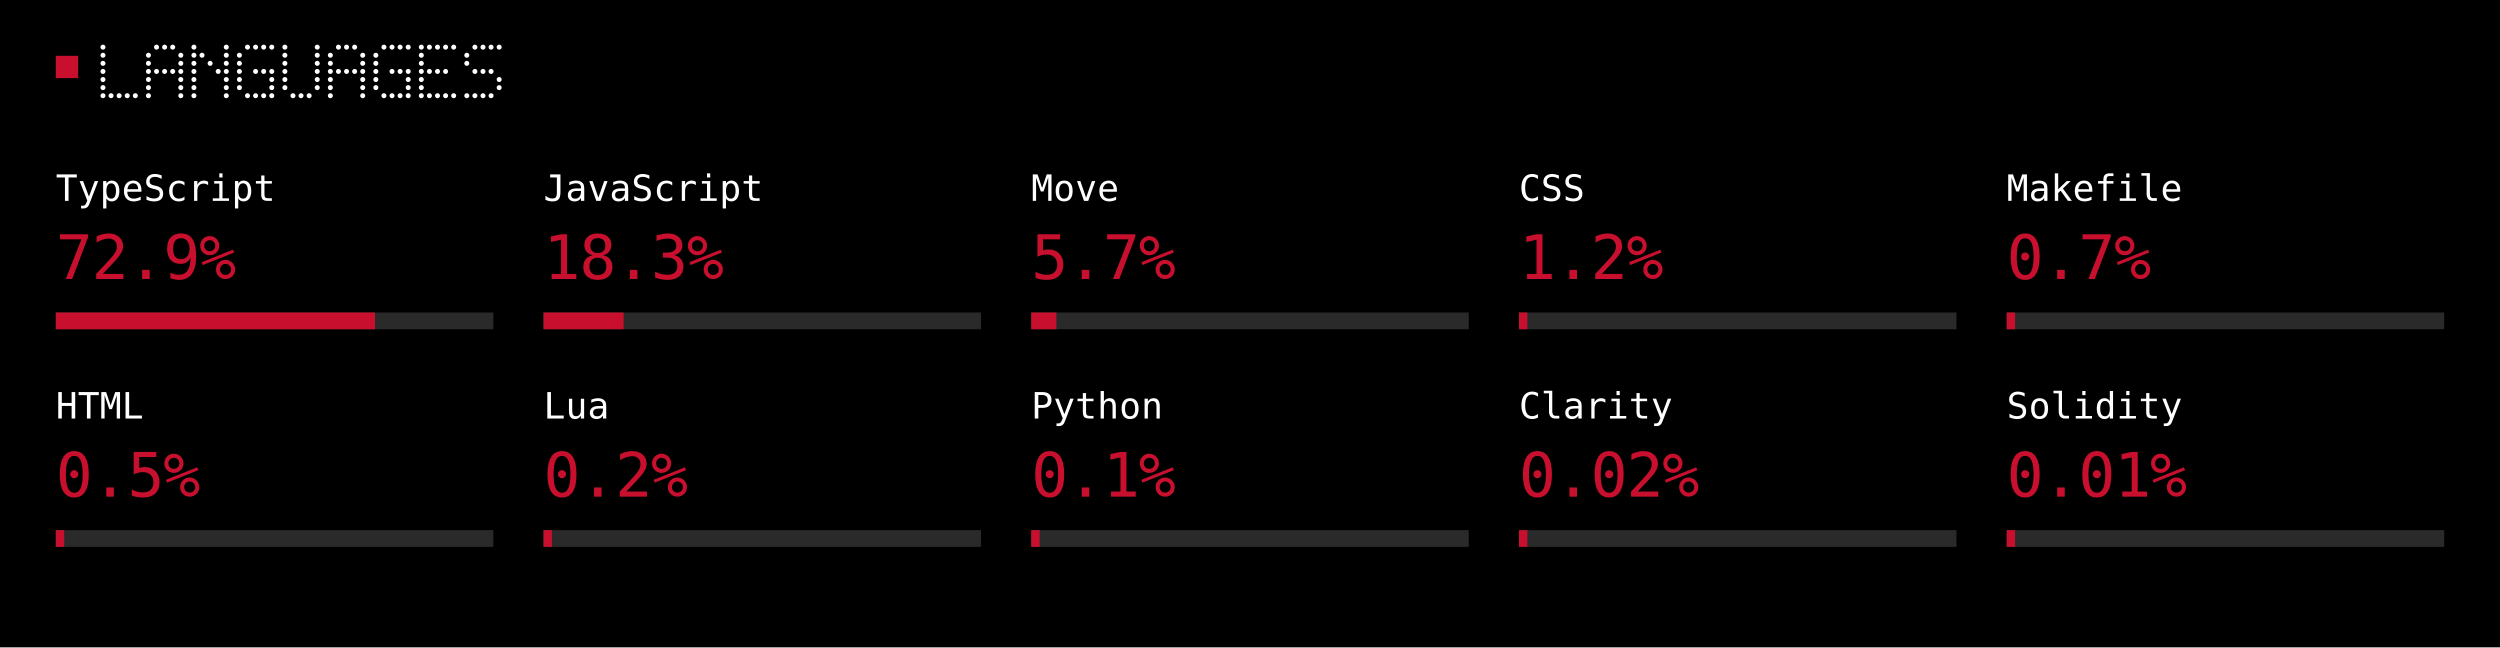
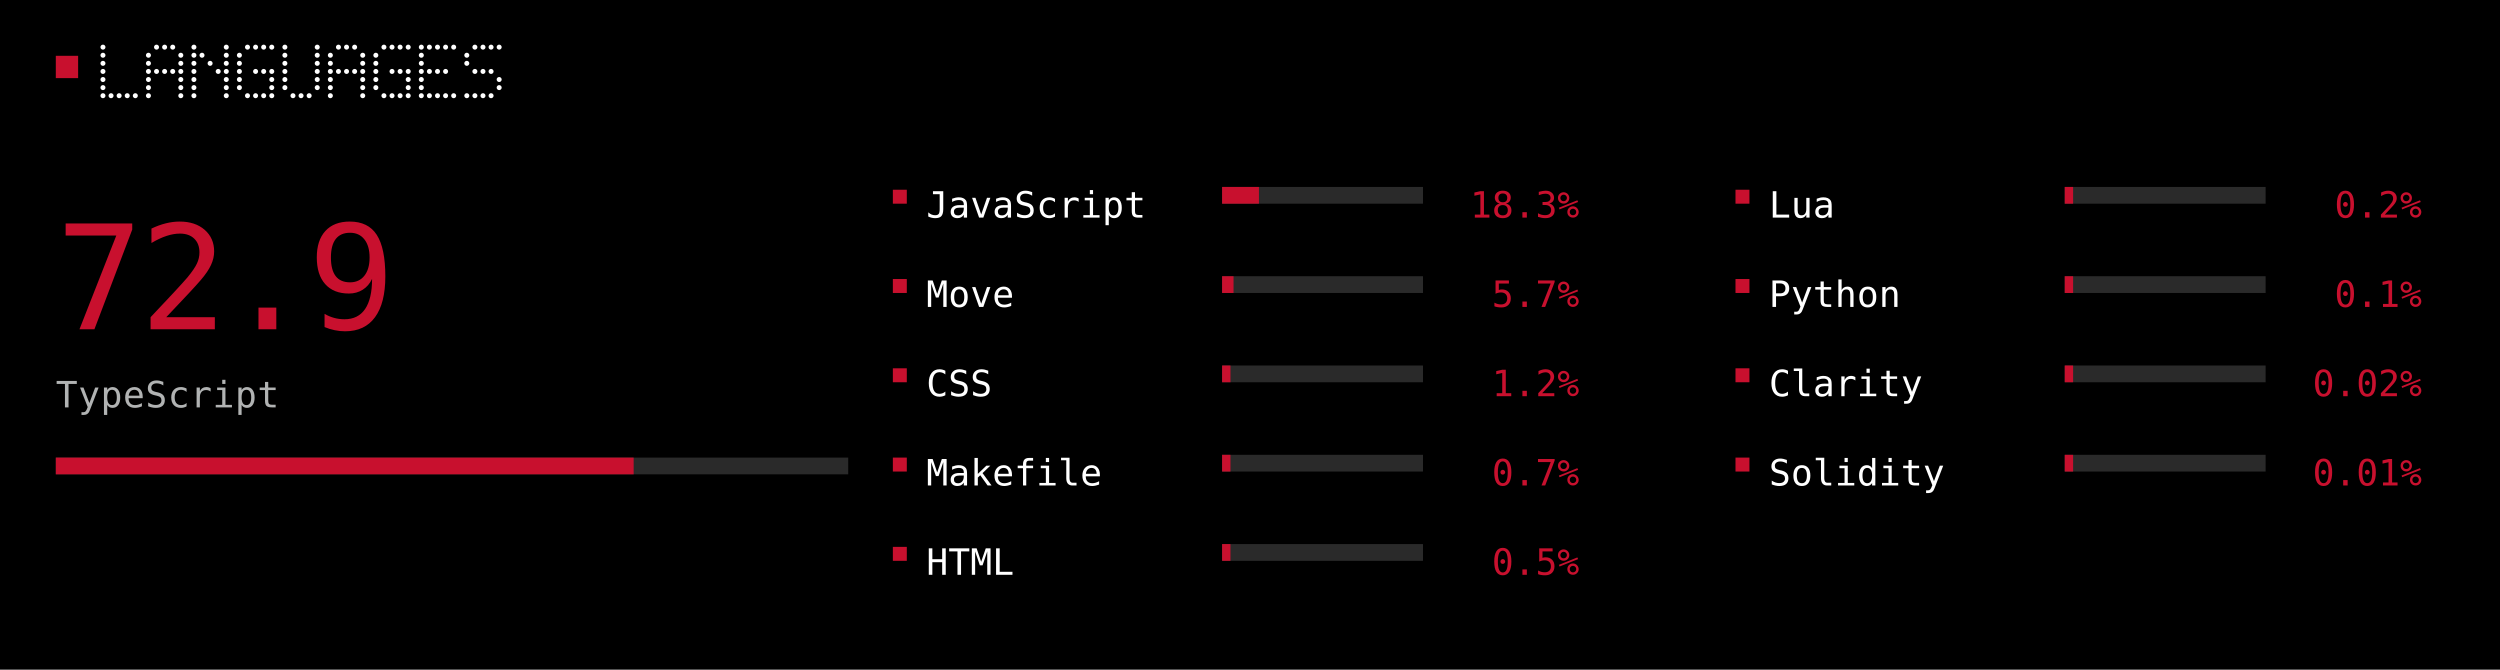
- <svg xmlns="http://www.w3.org/2000/svg" width="896" height="232" viewBox="0 0 896 232" role="img">
-   <rect width="896" height="232" fill="#000000" />
+ <svg xmlns="http://www.w3.org/2000/svg" width="896" height="240" viewBox="0 0 896 240" role="img">
+   <rect width="896" height="240" fill="#000000" />
  <rect x="20" y="20" width="8" height="8" fill="#C8102E" />
  <circle cx="36.9" cy="16.9" r="0.90" fill="#FFFFFF" />
  <circle cx="36.9" cy="19.8" r="0.90" fill="#FFFFFF" />
  <circle cx="36.9" cy="22.7" r="0.90" fill="#FFFFFF" />
  <circle cx="36.9" cy="25.6" r="0.90" fill="#FFFFFF" />
  <circle cx="36.9" cy="28.5" r="0.90" fill="#FFFFFF" />
  <circle cx="36.9" cy="31.4" r="0.90" fill="#FFFFFF" />
  <circle cx="36.9" cy="34.3" r="0.90" fill="#FFFFFF" />
  <circle cx="39.8" cy="34.3" r="0.90" fill="#FFFFFF" />
  <circle cx="42.7" cy="34.3" r="0.90" fill="#FFFFFF" />
  <circle cx="45.6" cy="34.3" r="0.90" fill="#FFFFFF" />
  <circle cx="48.5" cy="34.3" r="0.90" fill="#FFFFFF" />
  <circle cx="56.1" cy="16.9" r="0.90" fill="#FFFFFF" />
  <circle cx="59.0" cy="16.9" r="0.90" fill="#FFFFFF" />
  <circle cx="61.9" cy="16.9" r="0.90" fill="#FFFFFF" />
  <circle cx="53.2" cy="19.8" r="0.90" fill="#FFFFFF" />
  <circle cx="64.8" cy="19.8" r="0.90" fill="#FFFFFF" />
  <circle cx="53.2" cy="22.7" r="0.90" fill="#FFFFFF" />
  <circle cx="64.8" cy="22.7" r="0.90" fill="#FFFFFF" />
  <circle cx="53.2" cy="25.6" r="0.90" fill="#FFFFFF" />
  <circle cx="56.1" cy="25.6" r="0.90" fill="#FFFFFF" />
  <circle cx="59.0" cy="25.6" r="0.90" fill="#FFFFFF" />
  <circle cx="61.9" cy="25.6" r="0.90" fill="#FFFFFF" />
  <circle cx="64.8" cy="25.6" r="0.90" fill="#FFFFFF" />
  <circle cx="53.2" cy="28.5" r="0.90" fill="#FFFFFF" />
  <circle cx="64.8" cy="28.5" r="0.90" fill="#FFFFFF" />
  <circle cx="53.2" cy="31.4" r="0.90" fill="#FFFFFF" />
  <circle cx="64.8" cy="31.4" r="0.90" fill="#FFFFFF" />
  <circle cx="53.2" cy="34.3" r="0.90" fill="#FFFFFF" />
  <circle cx="64.8" cy="34.3" r="0.90" fill="#FFFFFF" />
  <circle cx="69.5" cy="16.9" r="0.90" fill="#FFFFFF" />
  <circle cx="81.1" cy="16.9" r="0.90" fill="#FFFFFF" />
  <circle cx="69.5" cy="19.8" r="0.90" fill="#FFFFFF" />
  <circle cx="72.4" cy="19.8" r="0.90" fill="#FFFFFF" />
  <circle cx="81.1" cy="19.8" r="0.90" fill="#FFFFFF" />
  <circle cx="69.5" cy="22.7" r="0.90" fill="#FFFFFF" />
  <circle cx="75.3" cy="22.7" r="0.90" fill="#FFFFFF" />
  <circle cx="81.1" cy="22.7" r="0.90" fill="#FFFFFF" />
  <circle cx="69.5" cy="25.6" r="0.90" fill="#FFFFFF" />
  <circle cx="78.2" cy="25.6" r="0.90" fill="#FFFFFF" />
  <circle cx="81.1" cy="25.6" r="0.90" fill="#FFFFFF" />
  <circle cx="69.5" cy="28.5" r="0.90" fill="#FFFFFF" />
  <circle cx="81.1" cy="28.5" r="0.90" fill="#FFFFFF" />
  <circle cx="69.5" cy="31.4" r="0.90" fill="#FFFFFF" />
  <circle cx="81.1" cy="31.4" r="0.90" fill="#FFFFFF" />
  <circle cx="69.5" cy="34.3" r="0.90" fill="#FFFFFF" />
  <circle cx="81.1" cy="34.3" r="0.90" fill="#FFFFFF" />
  <circle cx="88.7" cy="16.9" r="0.90" fill="#FFFFFF" />
  <circle cx="91.6" cy="16.9" r="0.90" fill="#FFFFFF" />
  <circle cx="94.5" cy="16.9" r="0.90" fill="#FFFFFF" />
  <circle cx="97.4" cy="16.9" r="0.90" fill="#FFFFFF" />
  <circle cx="85.8" cy="19.8" r="0.90" fill="#FFFFFF" />
  <circle cx="85.8" cy="22.7" r="0.90" fill="#FFFFFF" />
  <circle cx="85.8" cy="25.6" r="0.90" fill="#FFFFFF" />
  <circle cx="91.6" cy="25.6" r="0.90" fill="#FFFFFF" />
  <circle cx="94.5" cy="25.6" r="0.90" fill="#FFFFFF" />
  <circle cx="97.4" cy="25.6" r="0.90" fill="#FFFFFF" />
  <circle cx="85.8" cy="28.5" r="0.90" fill="#FFFFFF" />
  <circle cx="97.4" cy="28.5" r="0.90" fill="#FFFFFF" />
  <circle cx="85.8" cy="31.4" r="0.90" fill="#FFFFFF" />
  <circle cx="97.4" cy="31.4" r="0.90" fill="#FFFFFF" />
  <circle cx="88.7" cy="34.3" r="0.90" fill="#FFFFFF" />
  <circle cx="91.6" cy="34.3" r="0.90" fill="#FFFFFF" />
  <circle cx="94.5" cy="34.3" r="0.90" fill="#FFFFFF" />
  <circle cx="97.4" cy="34.3" r="0.90" fill="#FFFFFF" />
  <circle cx="102.1" cy="16.9" r="0.90" fill="#FFFFFF" />
  <circle cx="113.7" cy="16.9" r="0.90" fill="#FFFFFF" />
  <circle cx="102.1" cy="19.8" r="0.90" fill="#FFFFFF" />
  <circle cx="113.7" cy="19.8" r="0.90" fill="#FFFFFF" />
  <circle cx="102.1" cy="22.7" r="0.90" fill="#FFFFFF" />
  <circle cx="113.7" cy="22.7" r="0.90" fill="#FFFFFF" />
  <circle cx="102.1" cy="25.6" r="0.90" fill="#FFFFFF" />
  <circle cx="113.7" cy="25.6" r="0.90" fill="#FFFFFF" />
  <circle cx="102.1" cy="28.5" r="0.90" fill="#FFFFFF" />
  <circle cx="113.7" cy="28.5" r="0.90" fill="#FFFFFF" />
  <circle cx="102.1" cy="31.4" r="0.90" fill="#FFFFFF" />
  <circle cx="113.7" cy="31.4" r="0.90" fill="#FFFFFF" />
  <circle cx="105.0" cy="34.3" r="0.90" fill="#FFFFFF" />
  <circle cx="107.9" cy="34.3" r="0.90" fill="#FFFFFF" />
  <circle cx="110.8" cy="34.3" r="0.90" fill="#FFFFFF" />
  <circle cx="121.3" cy="16.9" r="0.90" fill="#FFFFFF" />
  <circle cx="124.2" cy="16.9" r="0.90" fill="#FFFFFF" />
  <circle cx="127.1" cy="16.9" r="0.90" fill="#FFFFFF" />
  <circle cx="118.4" cy="19.8" r="0.90" fill="#FFFFFF" />
  <circle cx="130.0" cy="19.8" r="0.90" fill="#FFFFFF" />
  <circle cx="118.4" cy="22.7" r="0.90" fill="#FFFFFF" />
  <circle cx="130.0" cy="22.7" r="0.90" fill="#FFFFFF" />
  <circle cx="118.4" cy="25.6" r="0.90" fill="#FFFFFF" />
  <circle cx="121.3" cy="25.6" r="0.90" fill="#FFFFFF" />
  <circle cx="124.2" cy="25.6" r="0.90" fill="#FFFFFF" />
  <circle cx="127.1" cy="25.6" r="0.90" fill="#FFFFFF" />
  <circle cx="130.0" cy="25.6" r="0.90" fill="#FFFFFF" />
  <circle cx="118.4" cy="28.5" r="0.90" fill="#FFFFFF" />
  <circle cx="130.0" cy="28.5" r="0.90" fill="#FFFFFF" />
  <circle cx="118.4" cy="31.4" r="0.90" fill="#FFFFFF" />
  <circle cx="130.0" cy="31.4" r="0.90" fill="#FFFFFF" />
  <circle cx="118.4" cy="34.3" r="0.90" fill="#FFFFFF" />
  <circle cx="130.0" cy="34.3" r="0.90" fill="#FFFFFF" />
  <circle cx="137.6" cy="16.9" r="0.90" fill="#FFFFFF" />
  <circle cx="140.5" cy="16.9" r="0.90" fill="#FFFFFF" />
  <circle cx="143.4" cy="16.9" r="0.90" fill="#FFFFFF" />
  <circle cx="146.3" cy="16.9" r="0.90" fill="#FFFFFF" />
  <circle cx="134.7" cy="19.8" r="0.90" fill="#FFFFFF" />
  <circle cx="134.7" cy="22.7" r="0.90" fill="#FFFFFF" />
  <circle cx="134.7" cy="25.6" r="0.90" fill="#FFFFFF" />
  <circle cx="140.5" cy="25.6" r="0.90" fill="#FFFFFF" />
  <circle cx="143.4" cy="25.6" r="0.90" fill="#FFFFFF" />
  <circle cx="146.3" cy="25.6" r="0.90" fill="#FFFFFF" />
  <circle cx="134.7" cy="28.5" r="0.90" fill="#FFFFFF" />
  <circle cx="146.3" cy="28.5" r="0.90" fill="#FFFFFF" />
  <circle cx="134.7" cy="31.4" r="0.90" fill="#FFFFFF" />
  <circle cx="146.3" cy="31.4" r="0.90" fill="#FFFFFF" />
  <circle cx="137.6" cy="34.3" r="0.90" fill="#FFFFFF" />
  <circle cx="140.5" cy="34.3" r="0.90" fill="#FFFFFF" />
  <circle cx="143.4" cy="34.3" r="0.90" fill="#FFFFFF" />
  <circle cx="146.3" cy="34.3" r="0.90" fill="#FFFFFF" />
  <circle cx="151.0" cy="16.9" r="0.90" fill="#FFFFFF" />
  <circle cx="153.9" cy="16.9" r="0.90" fill="#FFFFFF" />
  <circle cx="156.8" cy="16.9" r="0.90" fill="#FFFFFF" />
  <circle cx="159.7" cy="16.9" r="0.90" fill="#FFFFFF" />
  <circle cx="162.6" cy="16.9" r="0.90" fill="#FFFFFF" />
  <circle cx="151.0" cy="19.8" r="0.90" fill="#FFFFFF" />
  <circle cx="151.0" cy="22.7" r="0.90" fill="#FFFFFF" />
  <circle cx="151.0" cy="25.6" r="0.90" fill="#FFFFFF" />
  <circle cx="153.9" cy="25.6" r="0.90" fill="#FFFFFF" />
  <circle cx="156.8" cy="25.6" r="0.90" fill="#FFFFFF" />
  <circle cx="159.7" cy="25.6" r="0.90" fill="#FFFFFF" />
  <circle cx="151.0" cy="28.5" r="0.90" fill="#FFFFFF" />
  <circle cx="151.0" cy="31.4" r="0.90" fill="#FFFFFF" />
  <circle cx="151.0" cy="34.3" r="0.90" fill="#FFFFFF" />
  <circle cx="153.9" cy="34.3" r="0.90" fill="#FFFFFF" />
  <circle cx="156.8" cy="34.3" r="0.90" fill="#FFFFFF" />
  <circle cx="159.7" cy="34.3" r="0.90" fill="#FFFFFF" />
  <circle cx="162.6" cy="34.3" r="0.90" fill="#FFFFFF" />
  <circle cx="170.2" cy="16.9" r="0.90" fill="#FFFFFF" />
  <circle cx="173.1" cy="16.9" r="0.90" fill="#FFFFFF" />
  <circle cx="176.0" cy="16.9" r="0.90" fill="#FFFFFF" />
  <circle cx="178.9" cy="16.9" r="0.90" fill="#FFFFFF" />
  <circle cx="167.3" cy="19.8" r="0.90" fill="#FFFFFF" />
  <circle cx="167.3" cy="22.7" r="0.90" fill="#FFFFFF" />
  <circle cx="170.2" cy="25.6" r="0.90" fill="#FFFFFF" />
  <circle cx="173.1" cy="25.6" r="0.90" fill="#FFFFFF" />
  <circle cx="176.0" cy="25.6" r="0.90" fill="#FFFFFF" />
  <circle cx="178.9" cy="28.5" r="0.90" fill="#FFFFFF" />
  <circle cx="178.9" cy="31.4" r="0.90" fill="#FFFFFF" />
  <circle cx="167.3" cy="34.3" r="0.90" fill="#FFFFFF" />
  <circle cx="170.2" cy="34.3" r="0.90" fill="#FFFFFF" />
  <circle cx="173.1" cy="34.3" r="0.90" fill="#FFFFFF" />
  <circle cx="176.0" cy="34.3" r="0.90" fill="#FFFFFF" />
-   <text x="20.0" y="72" fill="#FFFFFF" text-anchor="start" font-family="ui-monospace, Geist Mono, monospace" font-size="13" letter-spacing="0.05" dominant-baseline="auto">TypeScript</text>
-   <text x="20.0" y="100" fill="#C8102E" text-anchor="start" font-family="ui-monospace, Geist Mono, monospace" font-size="22" letter-spacing="-0.4" dominant-baseline="auto">72.9%</text>
-   <rect x="20.0" y="112" width="156.8" height="6" fill="#2A2A2A" />
-   <rect x="20.0" y="112" width="114.4" height="6" fill="#C8102E" />
-   <text x="194.8" y="72" fill="#FFFFFF" text-anchor="start" font-family="ui-monospace, Geist Mono, monospace" font-size="13" letter-spacing="0.05" dominant-baseline="auto">JavaScript</text>
-   <text x="194.8" y="100" fill="#C8102E" text-anchor="start" font-family="ui-monospace, Geist Mono, monospace" font-size="22" letter-spacing="-0.4" dominant-baseline="auto">18.3%</text>
-   <rect x="194.8" y="112" width="156.8" height="6" fill="#2A2A2A" />
-   <rect x="194.8" y="112" width="28.7" height="6" fill="#C8102E" />
-   <text x="369.6" y="72" fill="#FFFFFF" text-anchor="start" font-family="ui-monospace, Geist Mono, monospace" font-size="13" letter-spacing="0.05" dominant-baseline="auto">Move</text>
-   <text x="369.6" y="100" fill="#C8102E" text-anchor="start" font-family="ui-monospace, Geist Mono, monospace" font-size="22" letter-spacing="-0.4" dominant-baseline="auto">5.7%</text>
-   <rect x="369.6" y="112" width="156.8" height="6" fill="#2A2A2A" />
-   <rect x="369.6" y="112" width="9.0" height="6" fill="#C8102E" />
-   <text x="544.4" y="72" fill="#FFFFFF" text-anchor="start" font-family="ui-monospace, Geist Mono, monospace" font-size="13" letter-spacing="0.05" dominant-baseline="auto">CSS</text>
-   <text x="544.4" y="100" fill="#C8102E" text-anchor="start" font-family="ui-monospace, Geist Mono, monospace" font-size="22" letter-spacing="-0.4" dominant-baseline="auto">1.2%</text>
-   <rect x="544.4" y="112" width="156.8" height="6" fill="#2A2A2A" />
-   <rect x="544.4" y="112" width="3.0" height="6" fill="#C8102E" />
-   <text x="719.2" y="72" fill="#FFFFFF" text-anchor="start" font-family="ui-monospace, Geist Mono, monospace" font-size="13" letter-spacing="0.05" dominant-baseline="auto">Makefile</text>
-   <text x="719.2" y="100" fill="#C8102E" text-anchor="start" font-family="ui-monospace, Geist Mono, monospace" font-size="22" letter-spacing="-0.4" dominant-baseline="auto">0.7%</text>
-   <rect x="719.2" y="112" width="156.8" height="6" fill="#2A2A2A" />
-   <rect x="719.2" y="112" width="3.0" height="6" fill="#C8102E" />
-   <text x="20.0" y="150" fill="#FFFFFF" text-anchor="start" font-family="ui-monospace, Geist Mono, monospace" font-size="13" letter-spacing="0.05" dominant-baseline="auto">HTML</text>
-   <text x="20.0" y="178" fill="#C8102E" text-anchor="start" font-family="ui-monospace, Geist Mono, monospace" font-size="22" letter-spacing="-0.4" dominant-baseline="auto">0.5%</text>
-   <rect x="20.0" y="190" width="156.8" height="6" fill="#2A2A2A" />
-   <rect x="20.0" y="190" width="3.0" height="6" fill="#C8102E" />
-   <text x="194.8" y="150" fill="#FFFFFF" text-anchor="start" font-family="ui-monospace, Geist Mono, monospace" font-size="13" letter-spacing="0.05" dominant-baseline="auto">Lua</text>
-   <text x="194.8" y="178" fill="#C8102E" text-anchor="start" font-family="ui-monospace, Geist Mono, monospace" font-size="22" letter-spacing="-0.4" dominant-baseline="auto">0.2%</text>
-   <rect x="194.8" y="190" width="156.8" height="6" fill="#2A2A2A" />
-   <rect x="194.8" y="190" width="3.0" height="6" fill="#C8102E" />
-   <text x="369.6" y="150" fill="#FFFFFF" text-anchor="start" font-family="ui-monospace, Geist Mono, monospace" font-size="13" letter-spacing="0.05" dominant-baseline="auto">Python</text>
-   <text x="369.6" y="178" fill="#C8102E" text-anchor="start" font-family="ui-monospace, Geist Mono, monospace" font-size="22" letter-spacing="-0.4" dominant-baseline="auto">0.1%</text>
-   <rect x="369.6" y="190" width="156.8" height="6" fill="#2A2A2A" />
-   <rect x="369.6" y="190" width="3.0" height="6" fill="#C8102E" />
-   <text x="544.4" y="150" fill="#FFFFFF" text-anchor="start" font-family="ui-monospace, Geist Mono, monospace" font-size="13" letter-spacing="0.05" dominant-baseline="auto">Clarity</text>
-   <text x="544.4" y="178" fill="#C8102E" text-anchor="start" font-family="ui-monospace, Geist Mono, monospace" font-size="22" letter-spacing="-0.4" dominant-baseline="auto">0.02%</text>
-   <rect x="544.4" y="190" width="156.8" height="6" fill="#2A2A2A" />
-   <rect x="544.4" y="190" width="3.0" height="6" fill="#C8102E" />
-   <text x="719.2" y="150" fill="#FFFFFF" text-anchor="start" font-family="ui-monospace, Geist Mono, monospace" font-size="13" letter-spacing="0.05" dominant-baseline="auto">Solidity</text>
-   <text x="719.2" y="178" fill="#C8102E" text-anchor="start" font-family="ui-monospace, Geist Mono, monospace" font-size="22" letter-spacing="-0.4" dominant-baseline="auto">0.01%</text>
-   <rect x="719.2" y="190" width="156.8" height="6" fill="#2A2A2A" />
-   <rect x="719.2" y="190" width="3.0" height="6" fill="#C8102E" />
+   <text x="20" y="118" fill="#C8102E" text-anchor="start" font-family="ui-monospace, Geist Mono, monospace" font-size="52" letter-spacing="-1.2" dominant-baseline="auto">72.9</text>
+   <text x="20" y="146" fill="#B1B3B3" text-anchor="start" font-family="ui-monospace, Geist Mono, monospace" font-size="13" letter-spacing="0.2" dominant-baseline="auto">TypeScript</text>
+   <rect x="20.0" y="164.0" width="284.0" height="6" fill="#2A2A2A" />
+   <rect x="20.0" y="164.0" width="207.1" height="6" fill="#C8102E" />
+   <rect x="320.0" y="68" width="5" height="5" fill="#C8102E" />
+   <text x="332.0" y="78" fill="#FFFFFF" text-anchor="start" font-family="ui-monospace, Geist Mono, monospace" font-size="13" letter-spacing="0.05" dominant-baseline="auto">JavaScript</text>
+   <rect x="438.0" y="67.0" width="72.0" height="6" fill="#2A2A2A" />
+   <rect x="438.0" y="67.0" width="13.2" height="6" fill="#C8102E" />
+   <text x="566.0" y="78" fill="#C8102E" text-anchor="end" font-family="ui-monospace, Geist Mono, monospace" font-size="13" letter-spacing="0" dominant-baseline="auto">18.3%</text>
+   <rect x="320.0" y="100" width="5" height="5" fill="#C8102E" />
+   <text x="332.0" y="110" fill="#FFFFFF" text-anchor="start" font-family="ui-monospace, Geist Mono, monospace" font-size="13" letter-spacing="0.05" dominant-baseline="auto">Move</text>
+   <rect x="438.0" y="99.0" width="72.0" height="6" fill="#2A2A2A" />
+   <rect x="438.0" y="99.0" width="4.1" height="6" fill="#C8102E" />
+   <text x="566.0" y="110" fill="#C8102E" text-anchor="end" font-family="ui-monospace, Geist Mono, monospace" font-size="13" letter-spacing="0" dominant-baseline="auto">5.7%</text>
+   <rect x="320.0" y="132" width="5" height="5" fill="#C8102E" />
+   <text x="332.0" y="142" fill="#FFFFFF" text-anchor="start" font-family="ui-monospace, Geist Mono, monospace" font-size="13" letter-spacing="0.05" dominant-baseline="auto">CSS</text>
+   <rect x="438.0" y="131.0" width="72.0" height="6" fill="#2A2A2A" />
+   <rect x="438.0" y="131.0" width="3.0" height="6" fill="#C8102E" />
+   <text x="566.0" y="142" fill="#C8102E" text-anchor="end" font-family="ui-monospace, Geist Mono, monospace" font-size="13" letter-spacing="0" dominant-baseline="auto">1.2%</text>
+   <rect x="320.0" y="164" width="5" height="5" fill="#C8102E" />
+   <text x="332.0" y="174" fill="#FFFFFF" text-anchor="start" font-family="ui-monospace, Geist Mono, monospace" font-size="13" letter-spacing="0.05" dominant-baseline="auto">Makefile</text>
+   <rect x="438.0" y="163.0" width="72.0" height="6" fill="#2A2A2A" />
+   <rect x="438.0" y="163.0" width="3.0" height="6" fill="#C8102E" />
+   <text x="566.0" y="174" fill="#C8102E" text-anchor="end" font-family="ui-monospace, Geist Mono, monospace" font-size="13" letter-spacing="0" dominant-baseline="auto">0.7%</text>
+   <rect x="320.0" y="196" width="5" height="5" fill="#C8102E" />
+   <text x="332.0" y="206" fill="#FFFFFF" text-anchor="start" font-family="ui-monospace, Geist Mono, monospace" font-size="13" letter-spacing="0.05" dominant-baseline="auto">HTML</text>
+   <rect x="438.0" y="195.0" width="72.0" height="6" fill="#2A2A2A" />
+   <rect x="438.0" y="195.0" width="3.0" height="6" fill="#C8102E" />
+   <text x="566.0" y="206" fill="#C8102E" text-anchor="end" font-family="ui-monospace, Geist Mono, monospace" font-size="13" letter-spacing="0" dominant-baseline="auto">0.5%</text>
+   <rect x="622.0" y="68" width="5" height="5" fill="#C8102E" />
+   <text x="634.0" y="78" fill="#FFFFFF" text-anchor="start" font-family="ui-monospace, Geist Mono, monospace" font-size="13" letter-spacing="0.05" dominant-baseline="auto">Lua</text>
+   <rect x="740.0" y="67.0" width="72.0" height="6" fill="#2A2A2A" />
+   <rect x="740.0" y="67.0" width="3.0" height="6" fill="#C8102E" />
+   <text x="868.0" y="78" fill="#C8102E" text-anchor="end" font-family="ui-monospace, Geist Mono, monospace" font-size="13" letter-spacing="0" dominant-baseline="auto">0.2%</text>
+   <rect x="622.0" y="100" width="5" height="5" fill="#C8102E" />
+   <text x="634.0" y="110" fill="#FFFFFF" text-anchor="start" font-family="ui-monospace, Geist Mono, monospace" font-size="13" letter-spacing="0.05" dominant-baseline="auto">Python</text>
+   <rect x="740.0" y="99.0" width="72.0" height="6" fill="#2A2A2A" />
+   <rect x="740.0" y="99.0" width="3.0" height="6" fill="#C8102E" />
+   <text x="868.0" y="110" fill="#C8102E" text-anchor="end" font-family="ui-monospace, Geist Mono, monospace" font-size="13" letter-spacing="0" dominant-baseline="auto">0.1%</text>
+   <rect x="622.0" y="132" width="5" height="5" fill="#C8102E" />
+   <text x="634.0" y="142" fill="#FFFFFF" text-anchor="start" font-family="ui-monospace, Geist Mono, monospace" font-size="13" letter-spacing="0.05" dominant-baseline="auto">Clarity</text>
+   <rect x="740.0" y="131.0" width="72.0" height="6" fill="#2A2A2A" />
+   <rect x="740.0" y="131.0" width="3.0" height="6" fill="#C8102E" />
+   <text x="868.0" y="142" fill="#C8102E" text-anchor="end" font-family="ui-monospace, Geist Mono, monospace" font-size="13" letter-spacing="0" dominant-baseline="auto">0.02%</text>
+   <rect x="622.0" y="164" width="5" height="5" fill="#C8102E" />
+   <text x="634.0" y="174" fill="#FFFFFF" text-anchor="start" font-family="ui-monospace, Geist Mono, monospace" font-size="13" letter-spacing="0.05" dominant-baseline="auto">Solidity</text>
+   <rect x="740.0" y="163.0" width="72.0" height="6" fill="#2A2A2A" />
+   <rect x="740.0" y="163.0" width="3.0" height="6" fill="#C8102E" />
+   <text x="868.0" y="174" fill="#C8102E" text-anchor="end" font-family="ui-monospace, Geist Mono, monospace" font-size="13" letter-spacing="0" dominant-baseline="auto">0.01%</text>
</svg>
